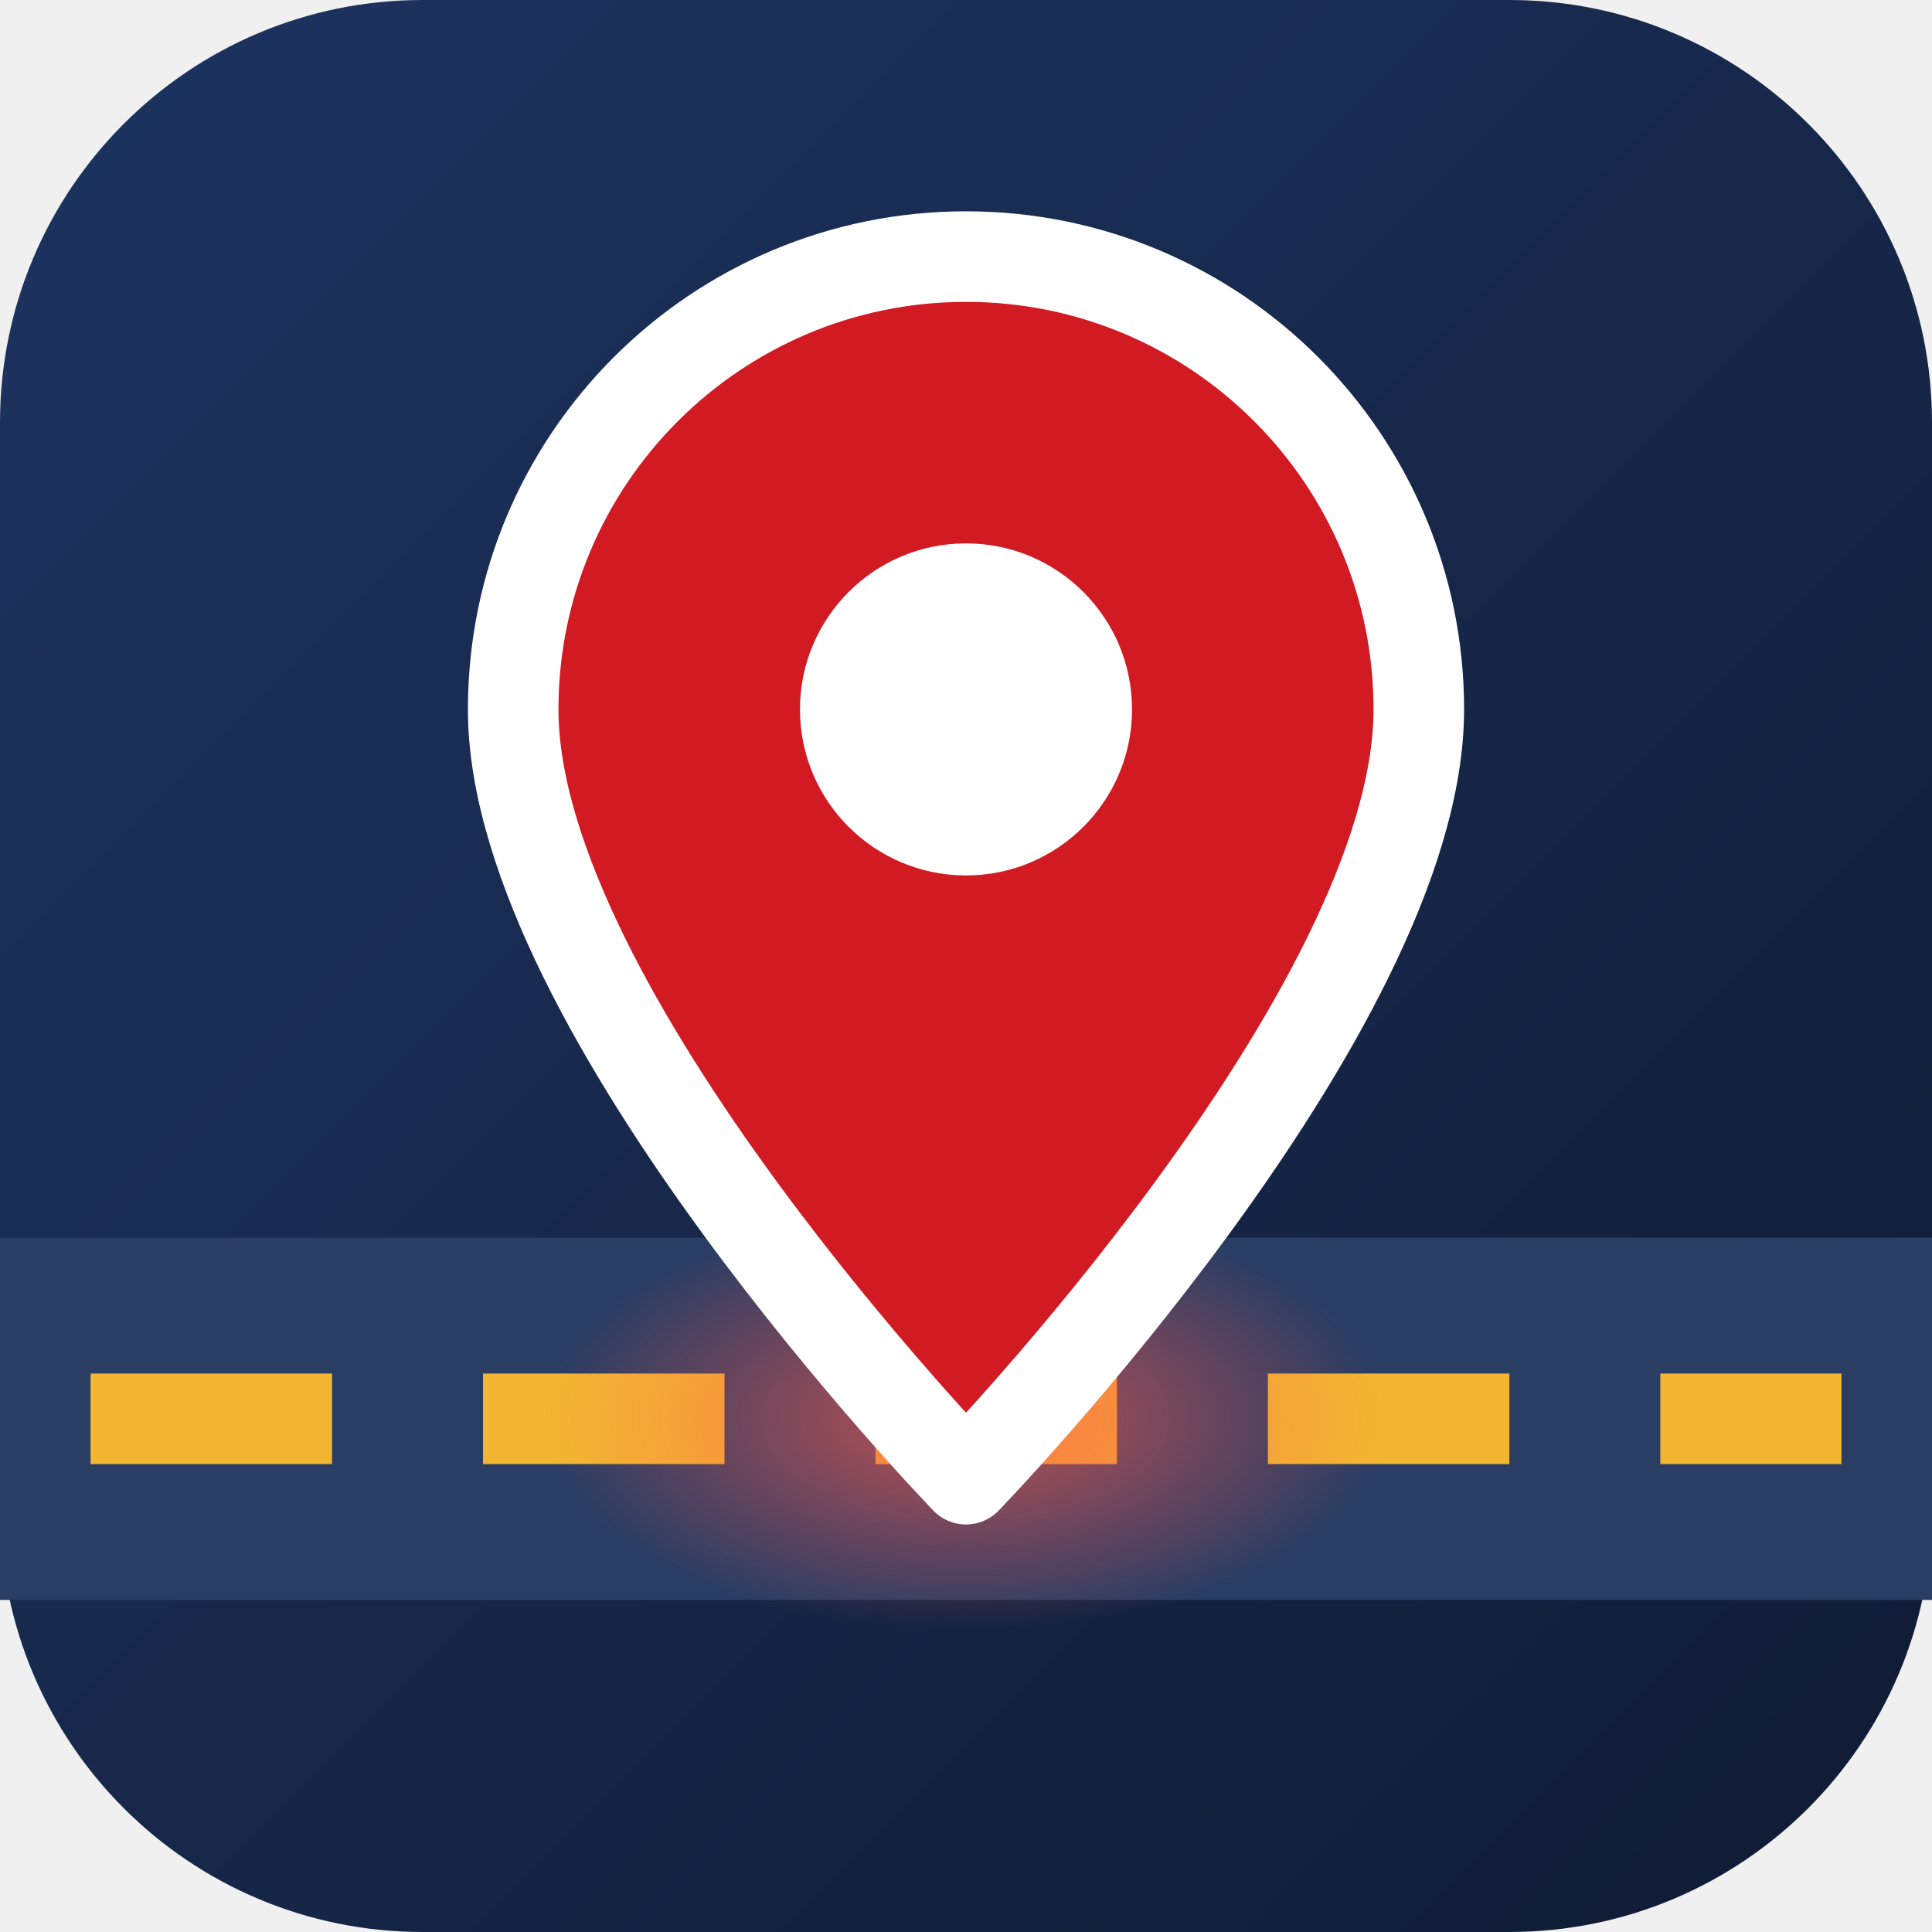
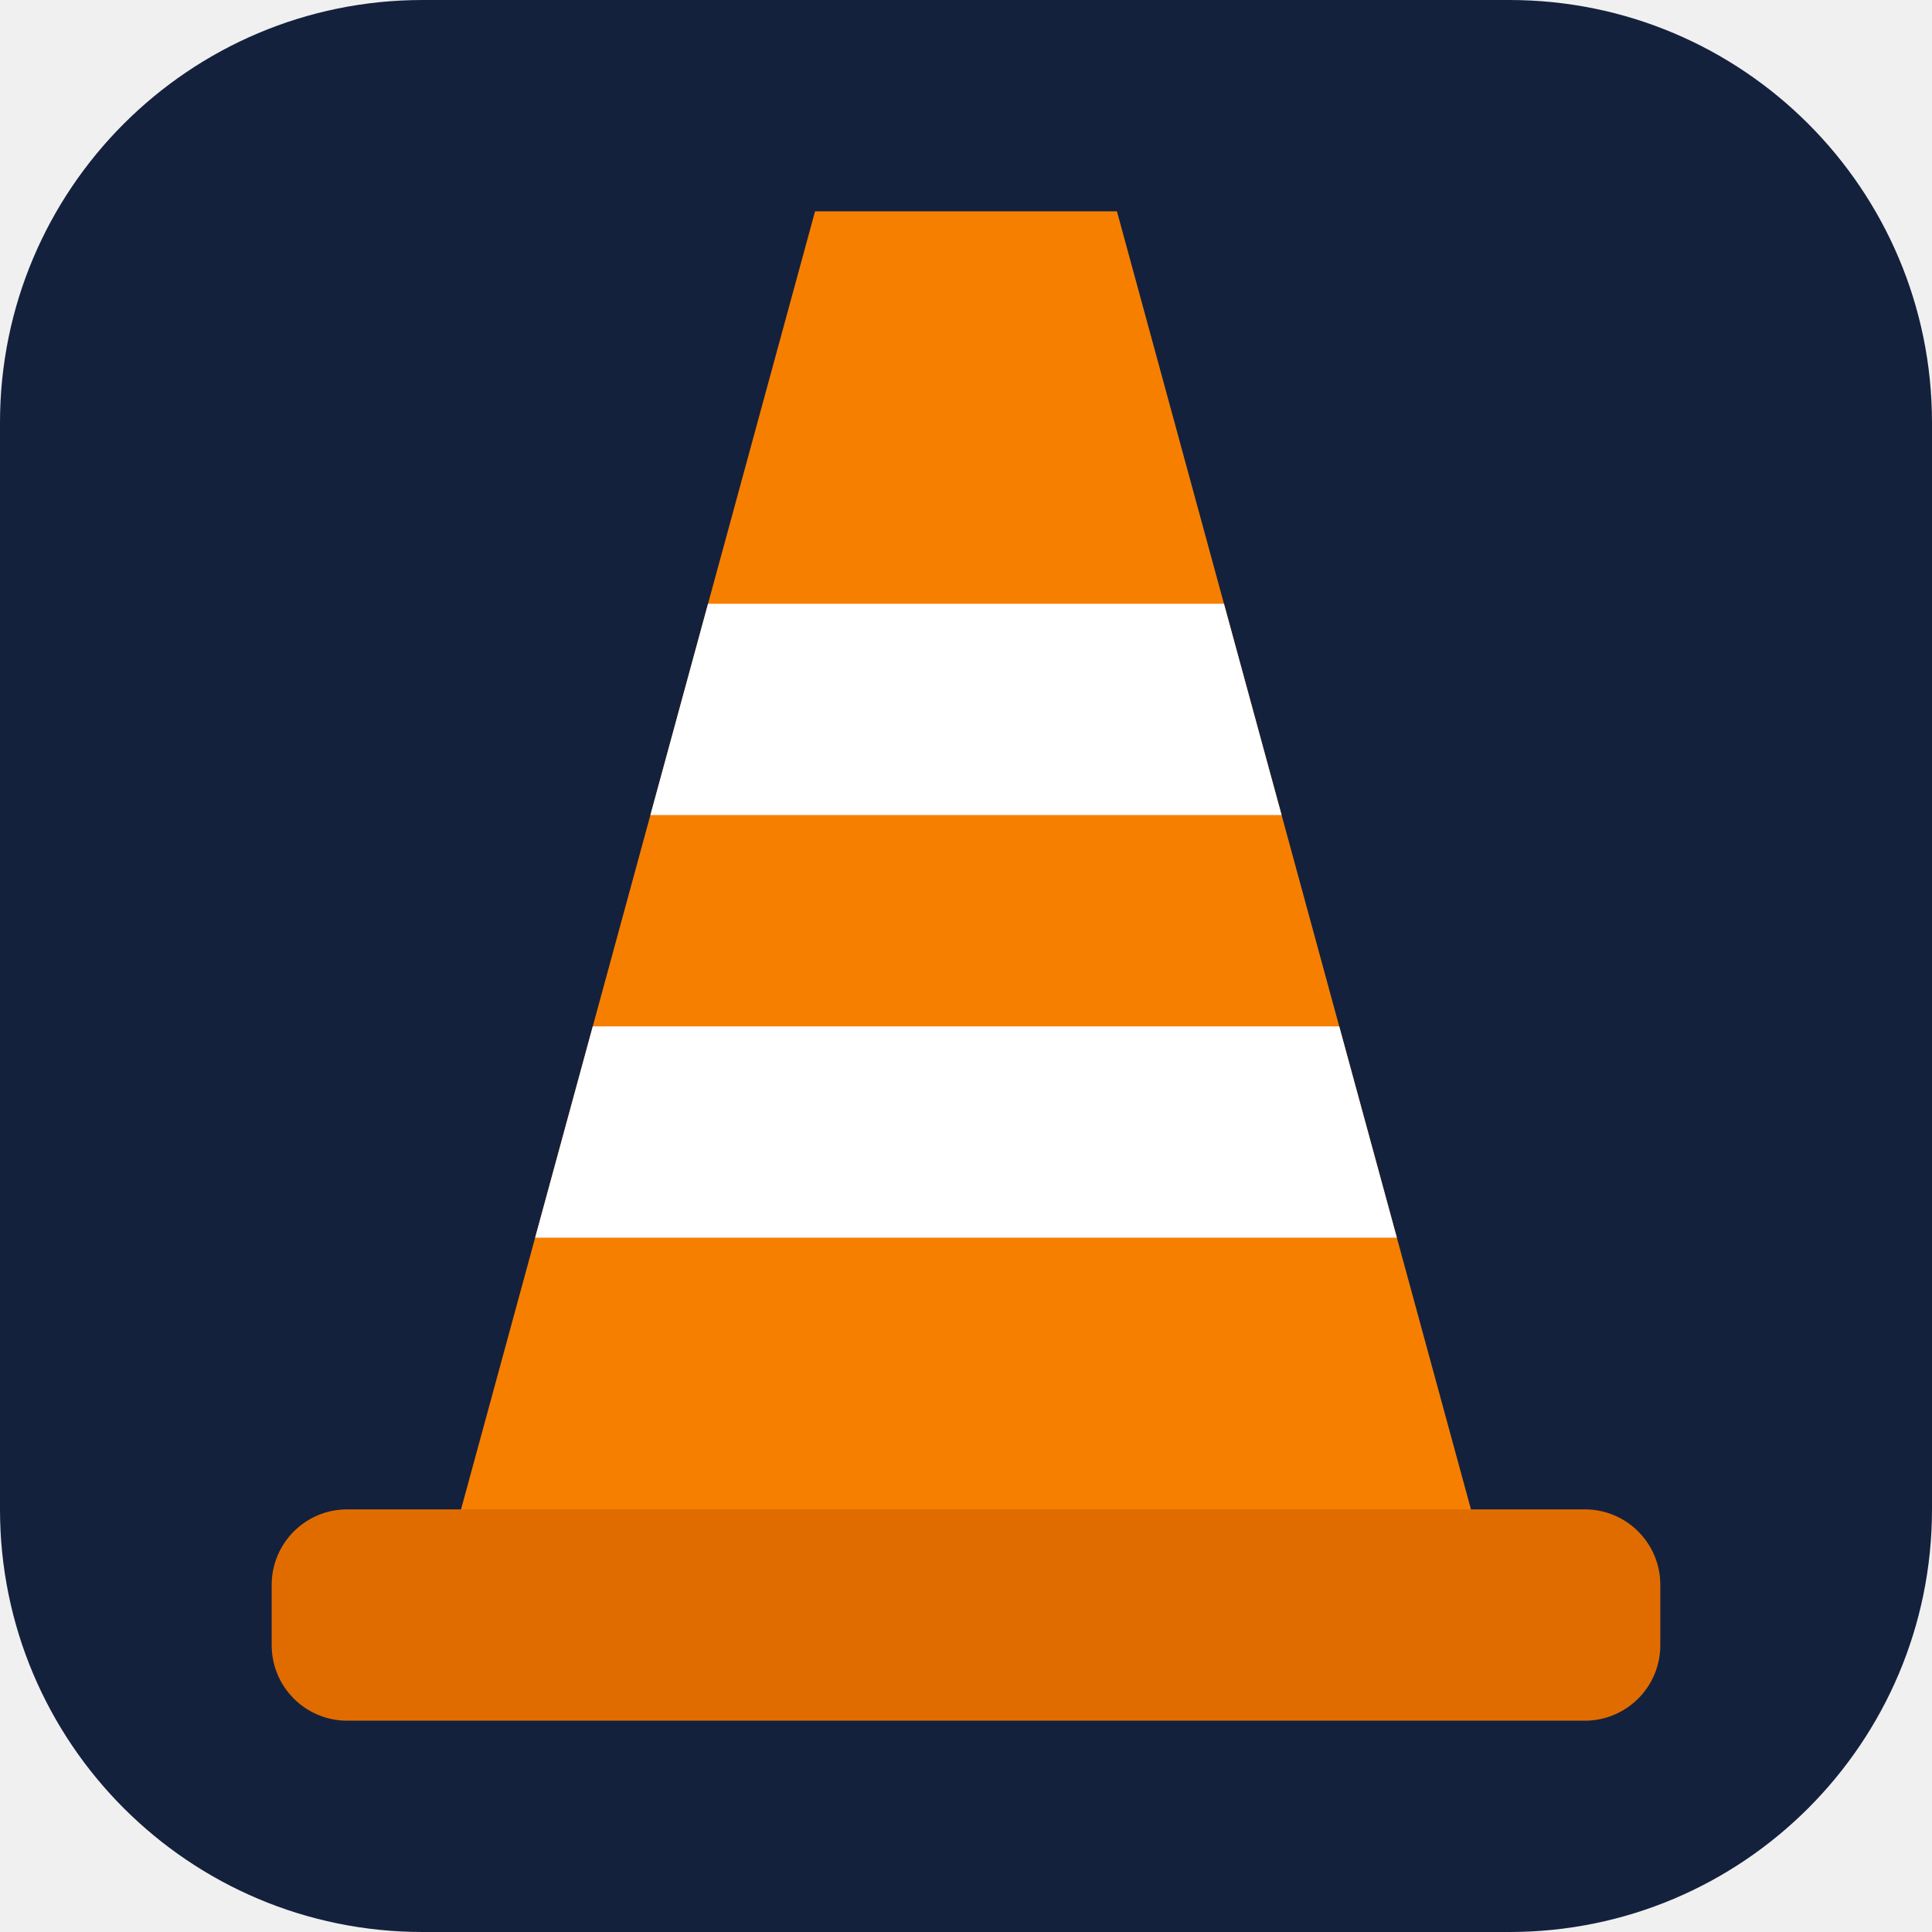
<svg xmlns="http://www.w3.org/2000/svg" viewBox="0 0 64 64">
  <defs>
-     <linearGradient id="bg" x1="0" y1="0" x2="1" y2="1">
-       <stop offset="0" stop-color="#1d3461" />
-       <stop offset="1" stop-color="#101b33" />
-     </linearGradient>
-     <radialGradient id="glow">
-       <stop offset="0" stop-color="#ff5a4d" stop-opacity=".7" />
-       <stop offset="1" stop-color="#ff5a4d" stop-opacity="0" />
-     </radialGradient>
+     <clipPath id="cone">
+       <path d="M27 7h10l12 44H15z" />
+     </clipPath>
  </defs>
-   <rect width="64" height="64" rx="14" fill="url(#bg)" />
-   <rect y="41" width="64" height="12" fill="#2a3d63" />
-   <path d="M3 47h58" stroke="#f2b632" stroke-width="3" stroke-dasharray="8 5" />
-   <ellipse cx="32" cy="47" rx="14" ry="7" fill="url(#glow)" />
-   <path d="M32 49C32 49 17 33.5 17 23.5a15 15 0 0 1 30 0C47 33.5 32 49 32 49z" fill="#d11a22" stroke="#fff" stroke-width="3" stroke-linejoin="round" />
-   <circle cx="32" cy="23.5" r="5.5" fill="#fff" />
+   <rect width="64" height="64" rx="14" fill="#14213d" />
+   <path d="M27 7h10l12 44H15z" fill="#f77f00" />
+   <g clip-path="url(#cone)" fill="#fff">
+     <rect y="20" width="64" height="7" />
+     <rect y="34" width="64" height="7" />
+   </g>
+   <rect x="9" y="50" width="46" height="7" rx="2.5" fill="#e06c00" />
</svg>
